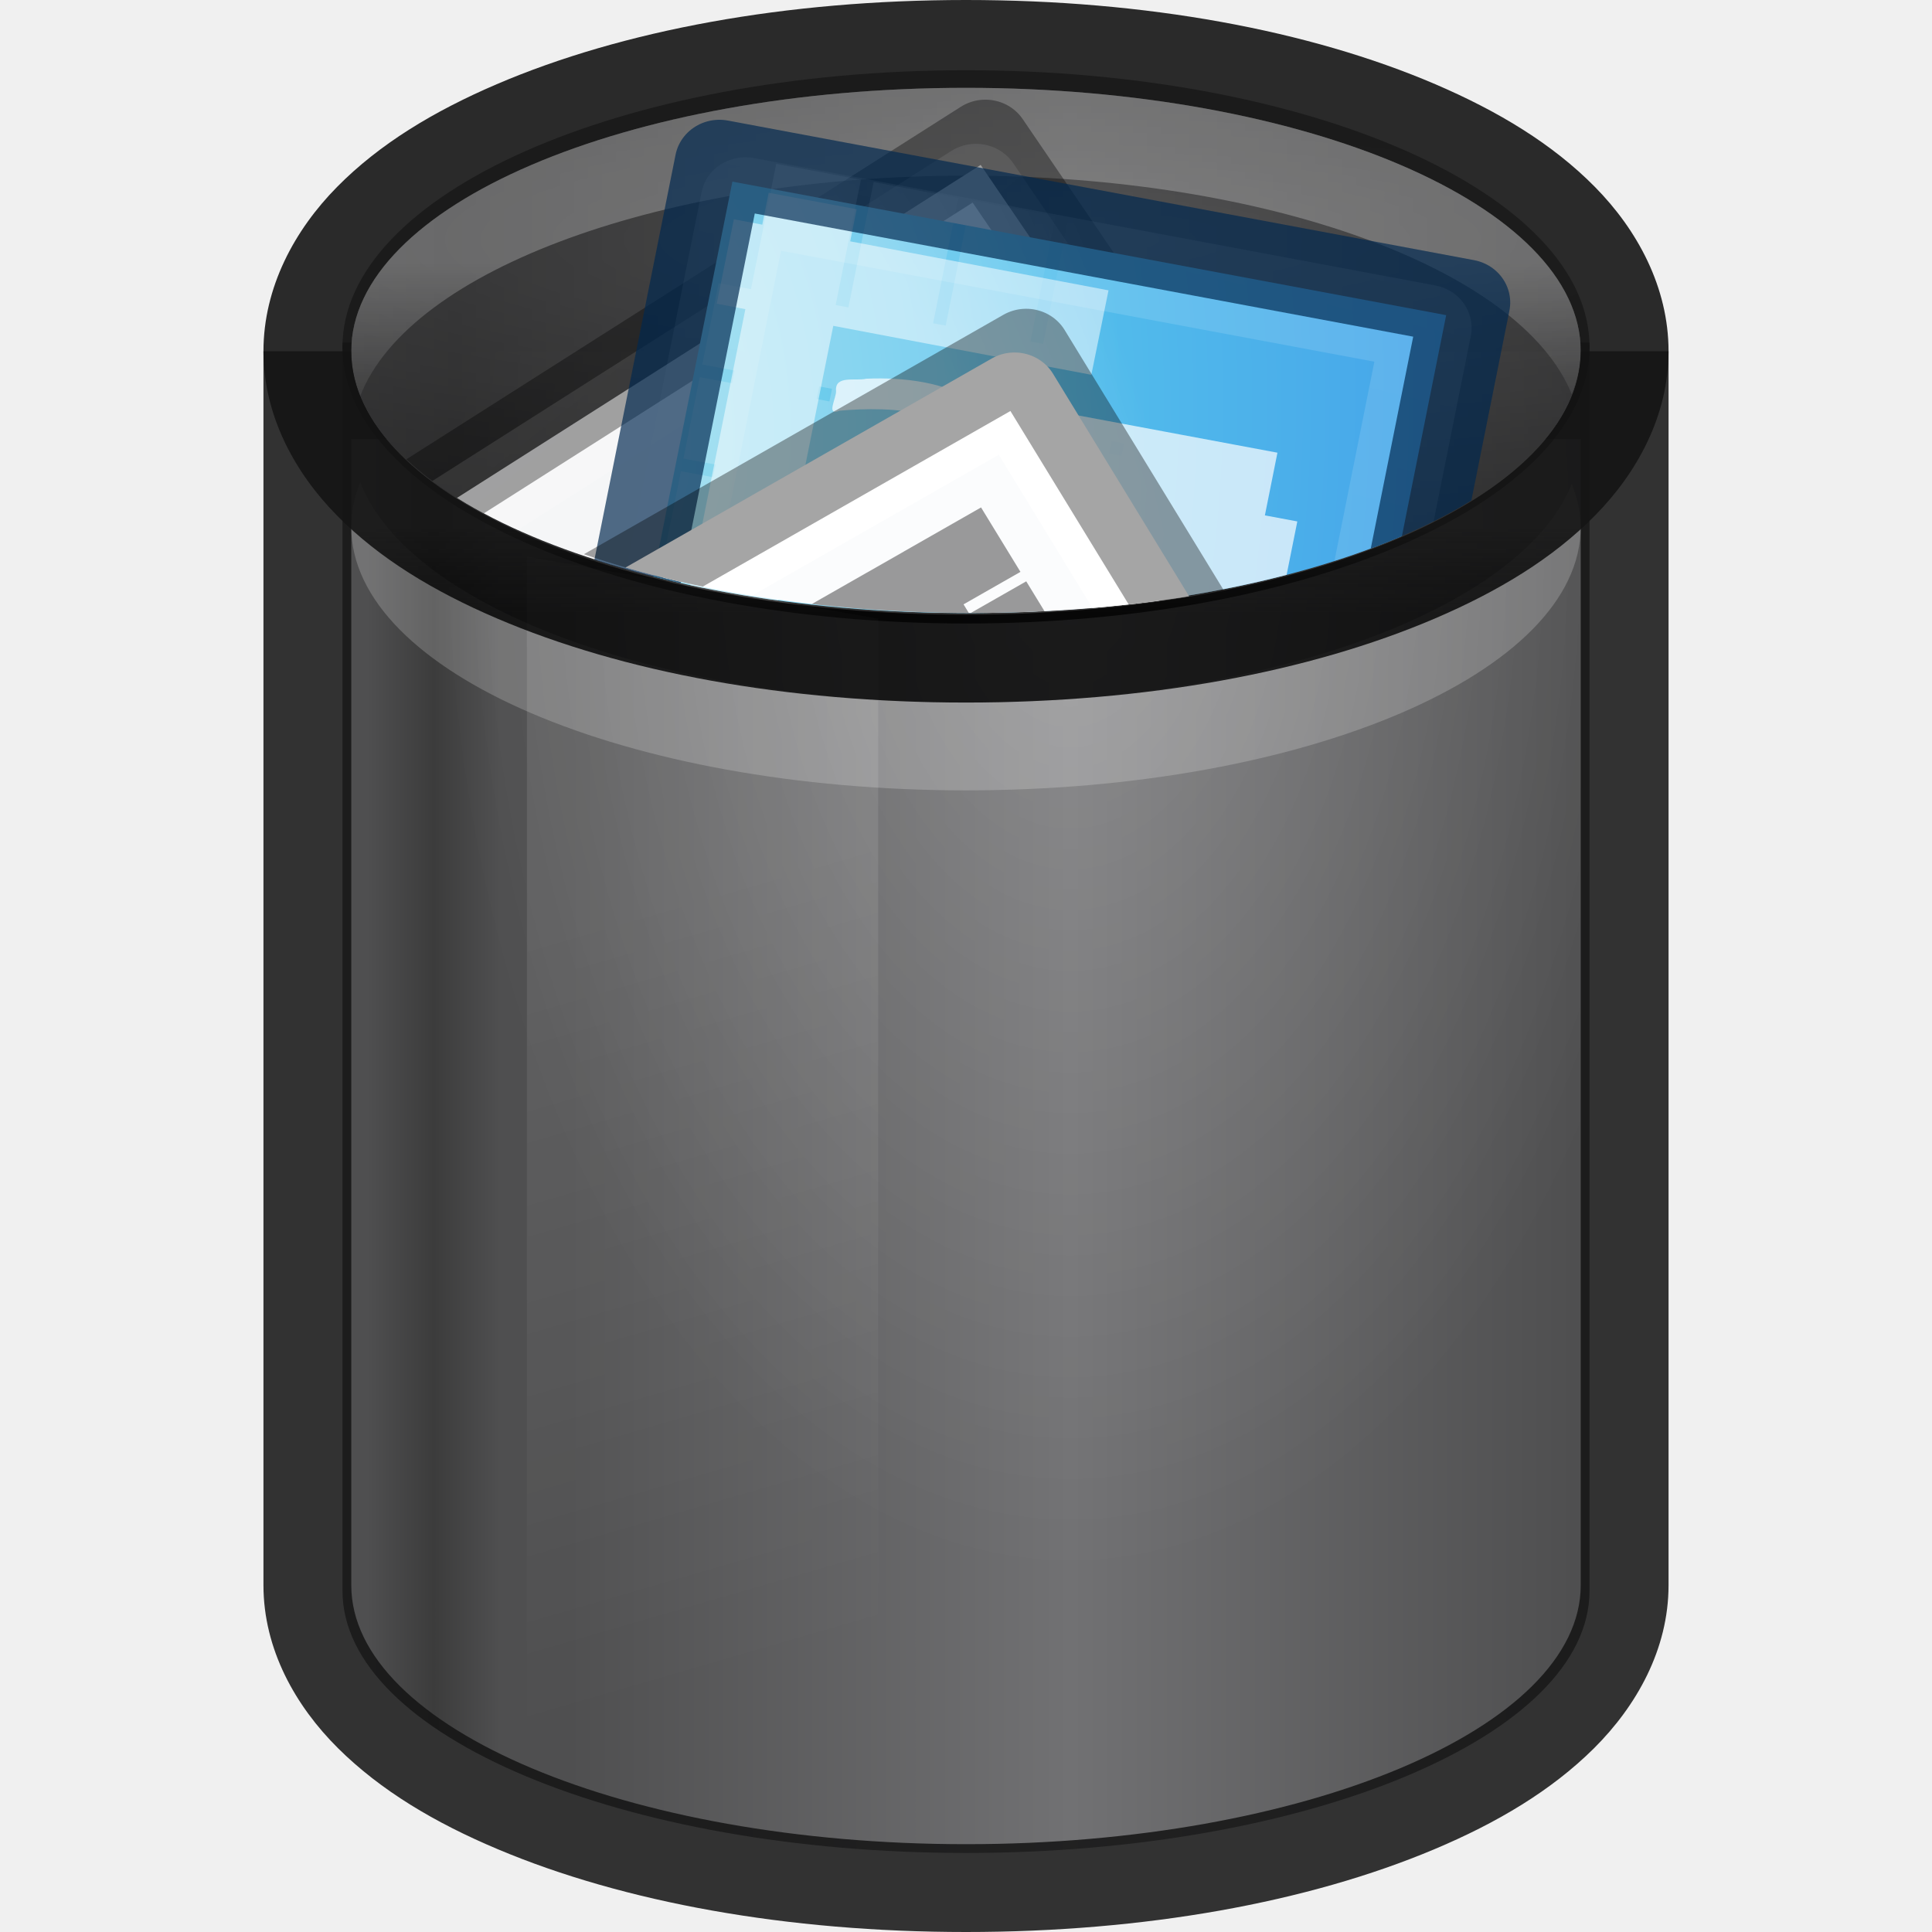
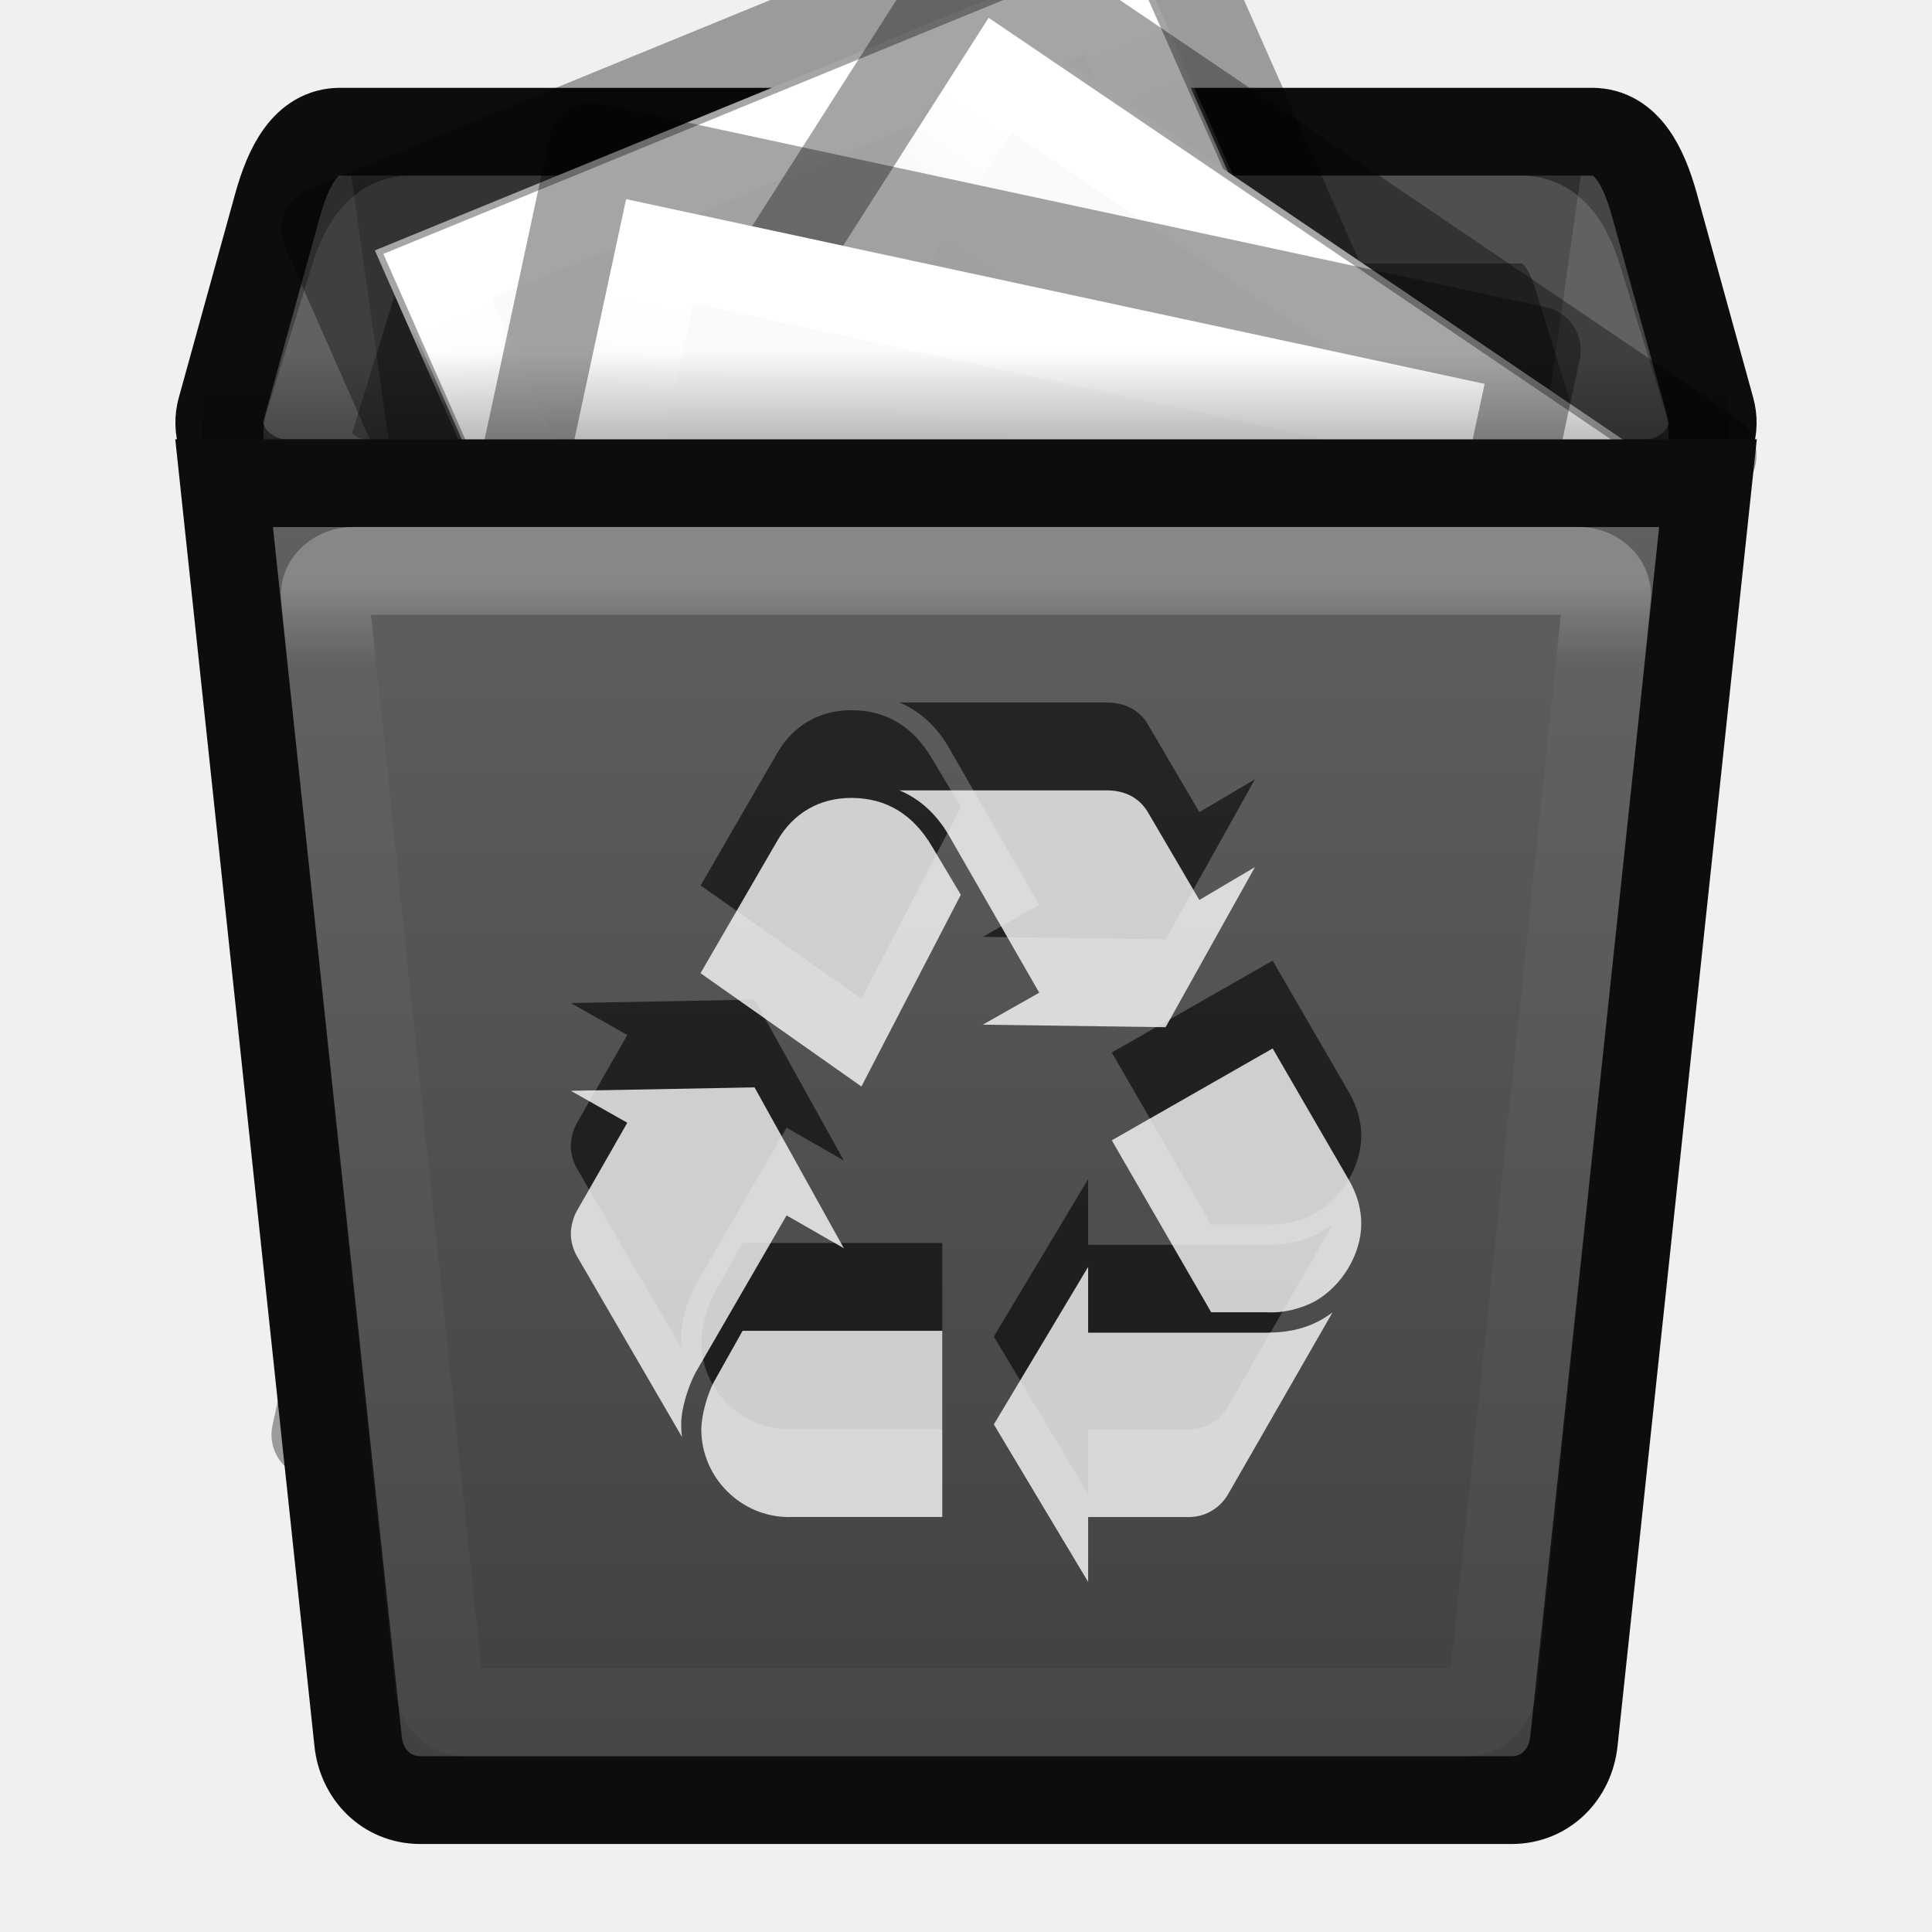
<svg xmlns="http://www.w3.org/2000/svg" xmlns:ns1="http://www.openswatchbook.org/uri/2009/osb" xmlns:xlink="http://www.w3.org/1999/xlink" version="1.0" width="22" height="22" id="svg3695">
  <defs id="defs3697">
-     <linearGradient id="linearGradient4300">
-       <stop style="stop-color:#141414;stop-opacity:1;" offset="0" id="stop4302" />
-       <stop style="stop-color:#000000;stop-opacity:0.899" offset="1" id="stop4304" />
+     <linearGradient id="linearGradient4399">
+       <stop id="stop4401" offset="0" style="stop-color:#626262;stop-opacity:1" />
+       <stop id="stop4403" offset="1" style="stop-color:#3f3f3f;stop-opacity:1" />
    </linearGradient>
-     <linearGradient id="linearGradient6985">
-       <stop id="stop6987" offset="0" style="stop-color:#000000;stop-opacity:1" />
-       <stop id="stop6989" offset="1" style="stop-color:#000000;stop-opacity:0" />
+     <linearGradient id="linearGradient4306">
+       <stop style="stop-color:#000000;stop-opacity:1" offset="0" id="stop4308" />
+       <stop style="stop-color:#000000;stop-opacity:0" offset="1" id="stop4310" />
    </linearGradient>
-     <linearGradient id="linearGradient6286">
-       <stop id="stop6288" offset="0" style="stop-color:#ffffff;stop-opacity:1;" />
-       <stop id="stop6290" offset="1" style="stop-color:#ffffff;stop-opacity:0" />
-     </linearGradient>
-     <linearGradient id="linearGradient6177">
-       <stop style="stop-color:#ffffff;stop-opacity:1;" offset="0" id="stop6179" />
-       <stop style="stop-color:#ffffff;stop-opacity:0;" offset="1" id="stop6181" />
-     </linearGradient>
-     <linearGradient id="linearGradient6131">
-       <stop id="stop6133" offset="0" style="stop-color:#717173;stop-opacity:1" />
-       <stop style="stop-color:#4f4f50;stop-opacity:1" offset="0.789" id="stop6137" />
-       <stop id="stop6139" offset="0.895" style="stop-color:#4f4f50;stop-opacity:1;" />
-       <stop id="stop6135" offset="1" style="stop-color:#3c3c3c;stop-opacity:1" />
-     </linearGradient>
-     <linearGradient id="linearGradient6046">
-       <stop style="stop-color:#000000;stop-opacity:0.6" offset="0" id="stop6048" />
-       <stop style="stop-color:#000000;stop-opacity:0.816" offset="1" id="stop6050" />
-     </linearGradient>
-     <linearGradient id="linearGradient6014">
-       <stop style="stop-color:#8b8b8d;stop-opacity:1;" offset="0" id="stop6016" />
-       <stop style="stop-color:#b7b7b9;stop-opacity:1" offset="1" id="stop6018" />
+     <linearGradient id="linearGradient4867">
+       <stop id="stop4869" offset="0" style="stop-color:#ffffff;stop-opacity:1;" />
+       <stop id="stop4871" offset="1" style="stop-color:#e4e5e7;stop-opacity:0.157" />
    </linearGradient>
    <linearGradient ns1:paint="gradient" id="linearGradient4406">
      <stop offset="0" style="stop-color:#4e4e4e;stop-opacity:1" id="stop4408" />
      <stop offset="1" style="stop-color:#141414;stop-opacity:1" id="stop4410" />
    </linearGradient>
    <linearGradient id="linearGradient3320" ns1:paint="gradient">
      <stop id="stop3323" style="stop-color:#4e4e4e;stop-opacity:1" offset="0" />
      <stop id="stop3325" style="stop-color:#b9bac2;stop-opacity:1" offset="1" />
    </linearGradient>
-     <linearGradient id="linearGradient3254-3-182">
-       <stop id="stop4663" style="stop-color:#ffffff;stop-opacity:1" offset="0" />
-       <stop id="stop4665" style="stop-color:#ffffff;stop-opacity:0" offset="1" />
-     </linearGradient>
-     <linearGradient xlink:href="#linearGradient3254-3-182" id="linearGradient3038" gradientUnits="userSpaceOnUse" gradientTransform="matrix(0.7,0,0,0.5815719,-2.099998,-1.259757)" x1="12.25" y1="20.231" x2="17.125" y2="34.174" />
-     <linearGradient xlink:href="#linearGradient6131" id="linearGradient5927" x1="135" y1="12" x2="116" y2="12" gradientUnits="userSpaceOnUse" spreadMethod="reflect" gradientTransform="matrix(0.3817204,0,0,0.3731043,-39.3414,7.884725)" />
-     <linearGradient xlink:href="#linearGradient6014" id="linearGradient6020" x1="116" y1="-9" x2="135" y2="-9" gradientUnits="userSpaceOnUse" spreadMethod="reflect" gradientTransform="matrix(0.3684211,0,0,0.3529411,-37.55263,8.176471)" />
-     <radialGradient xlink:href="#linearGradient6046" id="radialGradient6052" cx="144.25" cy="-14.204" fx="144.25" fy="-14.204" r="19" gradientTransform="matrix(-1.180055,1.9147984e-7,-3.3085408e-8,-0.214551,182.4098,-0.3210577)" gradientUnits="userSpaceOnUse" />
-     <radialGradient xlink:href="#linearGradient6286" id="radialGradient6284" cx="39.001" cy="39.765" fx="39.001" fy="39.765" r="18.6" gradientTransform="matrix(-0.3844376,0,0,-0.634436,27.1815,31.31005)" gradientUnits="userSpaceOnUse" spreadMethod="pad" />
    <linearGradient ns1:paint="solid" id="linearGradient6213">
      <stop id="stop6215" offset="0" style="stop-color:#000000;stop-opacity:1;" />
    </linearGradient>
-     <linearGradient xlink:href="#linearGradient6177" id="linearGradient4364" x1="12" y1="3" x2="12" y2="5" gradientUnits="userSpaceOnUse" />
-     <linearGradient xlink:href="#linearGradient4300" id="linearGradient4372" x1="12" y1="6" x2="12" y2="7" gradientUnits="userSpaceOnUse" />
-     <linearGradient id="linearGradient3977">
-       <stop offset="0" style="stop-color:#ffffff;stop-opacity:1;" id="stop3979" />
-       <stop id="stop3981" style="stop-color:#ffffff;stop-opacity:0.235;" offset="0.049" />
-       <stop offset="0.951" style="stop-color:#ffffff;stop-opacity:0" id="stop3983" />
-       <stop offset="1" style="stop-color:#000000;stop-opacity:0.043" id="stop3985" />
+     <linearGradient xlink:href="#linearGradient4399" id="linearGradient4213" x1="32" y1="13" x2="32" y2="59" gradientUnits="userSpaceOnUse" gradientTransform="matrix(0.406918,0,0,0.3407583,-2.020975,0.5631129)" />
+     <linearGradient xlink:href="#linearGradient4867" id="linearGradient4229" x1="32" y1="15" x2="32" y2="18" gradientUnits="userSpaceOnUse" gradientTransform="matrix(0.3743067,0,0,0.3023249,-0.9785207,2.116297)" />
+     <linearGradient y2="9" x2="22" y1="11" x1="22" gradientTransform="matrix(0.4346119,0,0,0.5,0.5691207,-0.4999999)" gradientUnits="userSpaceOnUse" id="linearGradient4262-7-1" xlink:href="#linearGradient4306" />
+     <linearGradient id="linearGradient4225">
+       <stop offset="0" style="stop-color:#ffffff;stop-opacity:1;" id="stop4227" />
+       <stop id="stop4229" style="stop-color:#ffffff;stop-opacity:0.235;" offset="0.079" />
+       <stop offset="0.846" style="stop-color:#ffffff;stop-opacity:0" id="stop4231" />
+       <stop offset="1" style="stop-color:#000000;stop-opacity:0.043" id="stop4233" />
    </linearGradient>
-     <linearGradient id="linearGradient3927">
-       <stop id="stop3929" offset="0" style="stop-color:#fbfcfd;stop-opacity:1" />
-       <stop id="stop3931" offset="1" style="stop-color:#ebeced;stop-opacity:1" />
+     <linearGradient id="linearGradient3927-8">
+       <stop style="stop-color:#fbfcfd;stop-opacity:1" offset="0" id="stop3929-2" />
+       <stop style="stop-color:#ebeced;stop-opacity:1" offset="1" id="stop3931-4" />
    </linearGradient>
-     <radialGradient r="19" fy="-14.204" fx="144.25" cy="-14.204" cx="144.25" gradientTransform="matrix(-2.568288,-1.690633,0.3033198,-0.4607816,401.676,238.4866)" gradientUnits="userSpaceOnUse" id="radialGradient4603" xlink:href="#linearGradient6985" />
-     <linearGradient id="linearGradient3827">
-       <stop id="stop3829" style="stop-color:#ffffff;stop-opacity:1" offset="0" />
-       <stop id="stop3835" style="stop-color:#ffffff;stop-opacity:1" offset="0.823" />
-       <stop id="stop3831" style="stop-color:#ffffff;stop-opacity:0" offset="1" />
-     </linearGradient>
-     <linearGradient id="linearGradient2867-449-88-871-390-598-476-591-434-148-57-177-7">
-       <stop id="stop3750-6" style="stop-color:#90dbec;stop-opacity:1" offset="0" />
-       <stop id="stop3752-3" style="stop-color:#55c1ec;stop-opacity:1" offset="0.262" />
-       <stop id="stop3754-1" style="stop-color:#3689e6;stop-opacity:1" offset="0.705" />
-       <stop id="stop3756-7" style="stop-color:#2b63a0;stop-opacity:1" offset="1" />
-     </linearGradient>
-     <linearGradient id="linearGradient3874">
-       <stop offset="0" style="stop-color:#ffffff;stop-opacity:1" id="stop3876" />
-       <stop offset="0.049" style="stop-color:#ffffff;stop-opacity:0.235" id="stop3878" />
-       <stop id="stop4275" style="stop-color:#ffffff;stop-opacity:0" offset="0.95" />
-       <stop offset="1" style="stop-color:#000000;stop-opacity:0.059" id="stop3882" />
-     </linearGradient>
-     <radialGradient r="19" fy="-14.204" fx="144.25" cy="-14.204" cx="144.25" gradientTransform="matrix(-3.018758,0.584335,-0.1048367,-0.5416012,446.3464,-92.71942)" gradientUnits="userSpaceOnUse" id="radialGradient4855" xlink:href="#linearGradient6985" />
-     <radialGradient r="19" fy="-14.204" fx="144.25" cy="-14.204" cx="144.25" gradientTransform="matrix(-1.563957,2.647335,-0.4749635,-0.2805927,217.9156,-387.2424)" gradientUnits="userSpaceOnUse" id="radialGradient4968" xlink:href="#linearGradient6985" />
-     <clipPath id="clipPath4599-4-2" clipPathUnits="userSpaceOnUse">
-       <path id="path4601-1-2" d="M 38.794,15.837 A 18.5,8.099 33.356 0 1 18.889,12.431 18.5,8.099 33.356 0 1 7.889,-4.507 18.5,8.099 33.356 0 1 27.795,-1.1 18.5,8.099 33.356 0 1 38.794,15.837 Z" style="opacity:0.9;fill:url(#radialGradient4603);fill-opacity:1;stroke:none;stroke-width:1;stroke-linecap:butt;stroke-linejoin:miter;stroke-miterlimit:4;stroke-dasharray:none;stroke-dashoffset:0;stroke-opacity:1" />
-     </clipPath>
-     <linearGradient xlink:href="#linearGradient3927" id="linearGradient4740-3-8" gradientUnits="userSpaceOnUse" gradientTransform="matrix(1.486891,-0.159371,-0.1542555,1.571956,-38.17142,-22.04825)" x1="24" y1="2.523" x2="24" y2="48.546" />
-     <linearGradient xlink:href="#linearGradient3977" id="linearGradient4742-9-7" gradientUnits="userSpaceOnUse" gradientTransform="matrix(1.342589,-0.1439042,-0.1850196,1.885461,-34.20646,-27.53202)" x1="24" y1="6.185" x2="24" y2="43.185" />
-     <clipPath id="clipPath4851-7-4" clipPathUnits="userSpaceOnUse">
-       <path id="path4853-1-6" d="M 31.151,1.454 A 8.099,18.5 79.045 0 1 14.527,12.921 8.099,18.5 79.045 0 1 -5.175,8.485 8.099,18.5 79.045 0 1 11.449,-2.982 8.099,18.5 79.045 0 1 31.151,1.454 Z" style="opacity:0.9;fill:url(#radialGradient4855);fill-opacity:1;stroke:none;stroke-width:1;stroke-linecap:butt;stroke-linejoin:miter;stroke-miterlimit:4;stroke-dasharray:none;stroke-dashoffset:0;stroke-opacity:1" />
-     </clipPath>
-     <radialGradient cx="15.951" cy="8.6" r="18" fx="15.951" fy="8.6" id="radialGradient3350-4-0-5" xlink:href="#linearGradient2867-449-88-871-390-598-476-591-434-148-57-177-7" gradientUnits="userSpaceOnUse" gradientTransform="matrix(0.2492391,6.644752,-4.722436,-0.2204871,37.48968,-88.68631)" />
-     <radialGradient cx="21.172" cy="25.536" r="16" fx="21.172" fy="25.536" id="radialGradient3338-3-0" xlink:href="#linearGradient3827" gradientUnits="userSpaceOnUse" gradientTransform="matrix(2.555858,0.1193311,0.1573012,4.193675,-61.09071,-61.33383)" />
-     <clipPath id="clipPath4964-3-5" clipPathUnits="userSpaceOnUse">
-       <path id="path4966-4-7" d="M 13.146,-13.98 A 8.099,18.5 30.573 0 1 10.709,6.068 8.099,18.5 30.573 0 1 -5.674,17.876 8.099,18.5 30.573 0 1 -3.237,-2.171 8.099,18.5 30.573 0 1 13.146,-13.98 Z" style="opacity:0.9;fill:url(#radialGradient4968);fill-opacity:1;stroke:none;stroke-width:1;stroke-linecap:butt;stroke-linejoin:miter;stroke-miterlimit:4;stroke-dasharray:none;stroke-dashoffset:0;stroke-opacity:1" />
-     </clipPath>
-     <linearGradient xlink:href="#linearGradient3927" id="linearGradient4982-2" gradientUnits="userSpaceOnUse" gradientTransform="matrix(1.639219,0.1519673,0.1470894,1.424518,-20.90939,6.103152)" x1="24" y1="2.523" x2="24" y2="48.546" />
-     <linearGradient xlink:href="#linearGradient3977" id="linearGradient4984-9" gradientUnits="userSpaceOnUse" gradientTransform="matrix(1.480134,0.137219,0.1764243,1.708618,-17.56972,1.824068)" x1="24" y1="6.185" x2="24" y2="43.185" />
-     <linearGradient y2="43" x2="24" y1="5.564" x1="24" gradientTransform="matrix(1.899369,0.08868015,0.113407,3.023448,-46.49547,-33.55949)" gradientUnits="userSpaceOnUse" id="linearGradient5005" xlink:href="#linearGradient3874" />
+     <linearGradient y2="43.923" x2="24" y1="6.923" x1="24" gradientTransform="matrix(0.2432432,0,0,0.3513513,2.162164,-0.432428)" gradientUnits="userSpaceOnUse" id="linearGradient3988-1" xlink:href="#linearGradient4225" />
+     <linearGradient xlink:href="#linearGradient3927-8" id="linearGradient3806" gradientUnits="userSpaceOnUse" gradientTransform="matrix(0.2857136,0,0,0.304197,1.142873,0.2326048)" x1="25.132" y1="0.985" x2="25.132" y2="47.013" />
+     <linearGradient xlink:href="#linearGradient3927-8" id="linearGradient4486" gradientUnits="userSpaceOnUse" gradientTransform="matrix(0.2857136,0,0,0.304197,1.142873,0.2326048)" x1="25.132" y1="0.985" x2="25.132" y2="47.013" />
+     <linearGradient xlink:href="#linearGradient4225" id="linearGradient4488" gradientUnits="userSpaceOnUse" gradientTransform="matrix(0.2432432,0,0,0.3513513,2.162164,-0.432428)" x1="24" y1="6.923" x2="24" y2="43.923" />
+     <linearGradient xlink:href="#linearGradient3927-8" id="linearGradient4534" gradientUnits="userSpaceOnUse" gradientTransform="matrix(0.2857136,0,0,0.304197,1.142873,0.2326048)" x1="25.132" y1="0.985" x2="25.132" y2="47.013" />
+     <linearGradient xlink:href="#linearGradient4225" id="linearGradient4536" gradientUnits="userSpaceOnUse" gradientTransform="matrix(0.2432432,0,0,0.3513513,2.162164,-0.432428)" x1="24" y1="6.923" x2="24" y2="43.923" />
  </defs>
-   <path style="opacity:1;fill:url(#linearGradient5927);fill-opacity:1;stroke:none;stroke-width:1;stroke-linecap:butt;stroke-linejoin:miter;stroke-miterlimit:4;stroke-dasharray:none;stroke-dashoffset:0;stroke-opacity:1" d="m 3.9,3.9 0,14.215 C 3.9,19.764 7.1,21.1 11,21.1 c 3.9,0 7.1,-1.336 7.1,-2.985 L 18.1,3.9 Z" id="rect4344" />
-   <path style="color:#000000;font-style:normal;font-variant:normal;font-weight:normal;font-stretch:normal;font-size:medium;line-height:normal;font-family:sans-serif;text-indent:0;text-align:start;text-decoration:none;text-decoration-line:none;text-decoration-style:solid;text-decoration-color:#000000;letter-spacing:normal;word-spacing:normal;text-transform:none;direction:ltr;block-progression:tb;writing-mode:lr-tb;baseline-shift:baseline;text-anchor:start;white-space:normal;clip-rule:nonzero;display:inline;overflow:visible;visibility:visible;opacity:1;isolation:auto;mix-blend-mode:normal;color-interpolation:sRGB;color-interpolation-filters:linearRGB;solid-color:#000000;solid-opacity:1;fill:#141414;fill-opacity:0.863;fill-rule:nonzero;stroke:none;stroke-width:2;stroke-linecap:butt;stroke-linejoin:miter;stroke-miterlimit:4;stroke-dasharray:none;stroke-dashoffset:0;stroke-opacity:1;color-rendering:auto;image-rendering:auto;shape-rendering:auto;text-rendering:auto;enable-background:accumulate" d="m 3,4 0,1 0,13.051 c 0,0.73 0.365,1.376 0.85,1.857 0.485,0.481 1.102,0.848 1.82,1.15 C 7.106,21.663 8.963,22 11,22 c 2.037,0 3.894,-0.337 5.33,-0.941 0.718,-0.302 1.335,-0.669 1.82,-1.15 C 18.635,19.427 19,18.781 19,18.051 L 19,4 Z m 1,1 14,0 0,13.051 C 18,19.68 14.845,21 11,21 7.155,21 4,19.68 4,18.051 Z" id="rect4344-8" />
-   <path style="opacity:1;fill:url(#linearGradient6020);fill-opacity:1;stroke:none;stroke-width:1;stroke-linecap:butt;stroke-linejoin:miter;stroke-miterlimit:4;stroke-dasharray:none;stroke-dashoffset:0;stroke-opacity:1" d="M 18,4 A 7,3 0 0 1 11,7 7,3 0 0 1 4,4 7,3 0 0 1 11,1 7,3 0 0 1 18,4 Z" id="path4342" />
-   <path style="opacity:0.2;fill:url(#radialGradient6284);fill-opacity:1;stroke:none;stroke-width:1;stroke-linecap:butt;stroke-linejoin:miter;stroke-miterlimit:4;stroke-dasharray:none;stroke-dashoffset:0;stroke-opacity:1" d="M 4,4 4,18.05 C 4,19.679 7.155,21 11,21 14.845,21 18,19.679 18,18.05 L 18,4 Z" id="rect4344-7" />
-   <path style="opacity:0.9;fill:url(#radialGradient6052);fill-opacity:1;stroke:none;stroke-width:1;stroke-linecap:butt;stroke-linejoin:miter;stroke-miterlimit:4;stroke-dasharray:none;stroke-dashoffset:0;stroke-opacity:1" d="M 18.1,3.95 A 7.1,3.15 0 0 1 11,7.1 7.1,3.15 0 0 1 3.9,3.95 7.1,3.15 0 0 1 11,0.8 7.1,3.15 0 0 1 18.1,3.95 Z" id="path4342-99" />
-   <path style="opacity:0.2;fill:#ffffff;fill-opacity:1;stroke:none;stroke-width:1;stroke-linecap:butt;stroke-linejoin:miter;stroke-miterlimit:4;stroke-dasharray:none;stroke-dashoffset:0;stroke-opacity:1" d="M 11,9 A 7,3 0 0 1 4,6 7,3 0 0 1 4.102,5.49 7,3 0 0 0 11,8 7,3 0 0 0 17.898,5.51 7,3 0 0 1 18,6 7,3 0 0 1 11,9 Z" id="path4342-99-4" />
-   <path style="display:inline;overflow:visible;visibility:visible;opacity:0.1;fill:url(#linearGradient3038);fill-opacity:1;fill-rule:nonzero;stroke:none;stroke-width:1;marker:none" id="rect3244" d="M 6,6.338 10,7.045 10,21.185 6,20.712 l 0,-14.374 z" />
-   <path style="color:#000000;font-style:normal;font-variant:normal;font-weight:normal;font-stretch:normal;font-size:medium;line-height:normal;font-family:sans-serif;text-indent:0;text-align:start;text-decoration:none;text-decoration-line:none;text-decoration-style:solid;text-decoration-color:#000000;letter-spacing:normal;word-spacing:normal;text-transform:none;direction:ltr;block-progression:tb;writing-mode:lr-tb;baseline-shift:baseline;text-anchor:start;white-space:normal;clip-rule:nonzero;display:inline;overflow:visible;visibility:visible;opacity:0.9;isolation:auto;mix-blend-mode:normal;color-interpolation:sRGB;color-interpolation-filters:linearRGB;solid-color:#000000;solid-opacity:1;fill:url(#linearGradient4372);fill-opacity:1;fill-rule:nonzero;stroke:none;stroke-width:2;stroke-linecap:butt;stroke-linejoin:miter;stroke-miterlimit:4;stroke-dasharray:none;stroke-dashoffset:0;stroke-opacity:1;color-rendering:auto;image-rendering:auto;shape-rendering:auto;text-rendering:auto;enable-background:accumulate" d="M 11,0 C 8.951,0 7.092,0.344 5.656,0.959 4.938,1.267 4.32,1.64 3.838,2.129 3.356,2.617 3,3.271 3,4 3,4.729 3.356,5.383 3.838,5.871 4.32,6.36 4.938,6.733 5.656,7.041 7.092,7.656 8.951,8 11,8 13.049,8 14.908,7.656 16.344,7.041 17.062,6.733 17.68,6.36 18.162,5.871 18.644,5.383 19,4.729 19,4 19,3.271 18.644,2.617 18.162,2.129 17.68,1.64 17.062,1.267 16.344,0.959 14.908,0.344 13.049,0 11,0 Z m 0,1 A 7,3 0 0 1 18,4 7,3 0 0 1 11,7 7,3 0 0 1 4,4 7,3 0 0 1 11,1 Z" id="path4342-99-0" />
-   <path style="opacity:0.25;fill:url(#linearGradient4364);fill-opacity:1;stroke:none;stroke-width:1;stroke-linecap:butt;stroke-linejoin:miter;stroke-miterlimit:4;stroke-dasharray:none;stroke-dashoffset:0;stroke-opacity:1" d="M 11,1 A 7,3 0 0 0 4,4 7,3 0 0 0 4.102,4.51 7,3 0 0 1 11,2 7,3 0 0 1 17.898,4.49 7,3 0 0 0 18,4 7,3 0 0 0 11,1 Z" id="path4342-99-4-8" />
-   <g id="g4986-6" transform="matrix(0.3763212,0,0,0.3635462,2.200359,10.16582)">
-     <g clip-path="url(#clipPath4599-4-2)" transform="matrix(0.8352721,-0.5498368,0.5498368,0.8352721,0.7239669,-8.788582)" id="layer1-7-1">
-       <path style="display:inline;fill:url(#linearGradient4740-3-8);fill-opacity:1;stroke:none;stroke-width:1;stroke-linecap:butt;stroke-linejoin:round;stroke-miterlimit:4;stroke-dasharray:none;stroke-dashoffset:0;stroke-opacity:1" id="path4160-3-8-4" d="m 5,1 c 5.041,0 22,0.002 22,0.002 L 27,29 C 27,29 12.333,29 5,29 5,19.667 5,10.333 5,1 Z" />
-       <path style="fill:none;stroke:url(#linearGradient4742-9-7);stroke-width:2.704;stroke-linecap:round;stroke-linejoin:round;stroke-miterlimit:4;stroke-dasharray:none;stroke-dashoffset:0;stroke-opacity:1" d="m 26.5,28.5 -21,0 0,-27 21,0 z" id="rect6741-1-42-9" />
-       <path style="display:inline;fill:none;fill-opacity:1;stroke:#000000;stroke-width:2.703;stroke-linecap:butt;stroke-linejoin:round;stroke-miterlimit:4;stroke-dasharray:none;stroke-dashoffset:0;stroke-opacity:0.353" id="path4160-3-4-5-1" d="m 4.5,0.5 c 5.27,0 23,0.002 23,0.002 l 2.8e-5,28.998 c 0,0 -15.333,0 -23,0 0,-9.667 0,-19.333 0,-29 z" />
-     </g>
-     <g clip-path="url(#clipPath4851-7-4)" transform="matrix(0.9817763,0.1900404,-0.1900404,0.9817763,11.59584,-24.20647)" id="g4810-2-3">
-       <g id="g4217-4-3" />
-       <g id="layer1-5-8-9" transform="matrix(0.6628564,0,0,0.659152,0.2722422,0.1690105)">
-         <path d="m 7.132,1.261 c 7.605,0 33.19,0.003 33.19,0.003 l 4e-5,42.476 c 0,0 -22.126,0 -33.19,0 0,-14.16 0,-28.319 0,-42.479 z" id="path4160-38-5" style="color:#000000;display:inline;overflow:visible;visibility:visible;fill:url(#radialGradient3350-4-0-5);fill-opacity:1;fill-rule:nonzero;stroke:none;stroke-width:1.513;stroke-linecap:butt;stroke-linejoin:round;stroke-miterlimit:4;stroke-dasharray:none;stroke-dashoffset:0;stroke-opacity:1;marker:none;enable-background:accumulate" />
-         <path d="m 39.566,42.983 -31.677,0 0,-40.966 31.677,0 z" id="rect6741-1-4-7-7" style="opacity:0.6;fill:none;stroke:url(#linearGradient5005);stroke-width:4.09;stroke-linecap:round;stroke-linejoin:round;stroke-miterlimit:4;stroke-dasharray:none;stroke-dashoffset:0;stroke-opacity:1" />
-         <path d="m 33.425,8.088 -24.03,0 M 10.904,2.02 10.867,42.981 m 22.643,2.73e-4 0.037,-37.452 M 15.434,2.02 15.397,42.981 m 4.559,-40.962 0,40.961 M 24.49,2.02 24.453,42.981 M 29.019,2.02 28.982,42.981 m 10.42,-30.342 -30.007,0 m 30.007,4.551 -30.007,0 m 30.007,4.551 -30.007,0 m 30.007,4.551 -30.007,0 m 30.007,4.551 -30.007,0 m 30.007,4.551 -30.007,0 m 30.007,4.551 -30.007,0" id="path3318-4-2" style="opacity:0.2;fill:none;stroke:url(#radialGradient3338-3-0);stroke-width:3.939;stroke-linecap:square;stroke-linejoin:round;stroke-miterlimit:4;stroke-dasharray:none;stroke-opacity:1" />
-         <path d="m 21.085,39.947 16.434,4.82e-4" id="path3962-8-1" style="opacity:0.5;fill:none;stroke:#ffffff;stroke-width:4.09;stroke-linecap:square;stroke-linejoin:round;stroke-miterlimit:4;stroke-dasharray:none;stroke-opacity:1" />
-         <path d="m 36.551,42.981 0,-15.171" id="path3960-0-1" style="opacity:0.5;fill:none;stroke:#ffffff;stroke-width:4.09;stroke-linecap:square;stroke-linejoin:round;stroke-miterlimit:4;stroke-dasharray:none;stroke-opacity:1" />
-         <path d="m 22.915,5.092 -13.339,-0.037 m 1.328,-1.546 0,20.099" id="path3554-0-0" style="opacity:0.5;fill:none;stroke:#ffffff;stroke-width:4.09;stroke-linecap:square;stroke-linejoin:round;stroke-miterlimit:4;stroke-dasharray:none;stroke-opacity:1" />
-         <path d="m 15.377,14.718 c -1.033,0.688 -0.911,2.496 0.216,3.031 2.568,0.934 4.233,-0.392 4.84,-2.85 0.017,-0.362 0.153,-0.895 -0.385,-0.729 -1.612,-0.078 -3.147,0.033 -4.67,0.548 z m 6.907,-1.226 c 1e-6,1.901 1e-6,3.802 1e-6,5.702 -0.612,0 -1.225,0 -1.837,0 -0.036,-0.421 0.073,-1.317 -0.056,-1.434 -0.719,1.049 -1.974,1.618 -3.223,1.672 -3.349,0.162 -4.816,-1.865 -3.838,-4.939 1.878,-1.949 4.567,-1.609 7.068,-1.61 -0.108,-3.252 -4.218,-2.513 -6.407,-1.869 -0.58,0.389 -0.247,-0.56 -0.334,-0.894 -0.201,-0.733 0.78,-0.617 1.243,-0.831 1.686,-0.407 3.53,-0.525 5.171,0.127 1.718,0.842 2.078,2.352 2.212,4.076 z" id="text34519-5-6" style="font-style:normal;font-weight:normal;font-size:18.421px;font-family:'Bitstream Vera Sans';opacity:0.7;fill:#ffffff;fill-opacity:1;stroke:none" />
-         <path d="m 13,25.534 3.39,0 0,1.491 -3.39,0 z m 4.569,0 1.776,0 0,1.491 -1.776,0 z m 3.114,0 3.117,0 0,1.491 -3.117,0 z m 4.53,0 1.527,0 0,1.491 -1.527,0 z m 2.891,0 3.239,0 0,1.491 -3.239,0 z M 13,22.5 l 3.324,0 0,1.562 -3.324,0 z m 4.236,0 3.606,0 0,1.562 -3.606,0 z m 4.969,0 1.53,0 0,1.562 -1.53,0 z m 2.29,0 2.602,0 0,1.562 -2.602,0 z m 3.815,0 2.409,0 0,1.562 -2.409,0 z m 3.93,0 1.905,0 0,1.562 -1.905,0 z M 13,30.086 l 4.872,0 0,1.517 -4.872,0 z m 6.102,0 3.123,0 0,1.517 -3.123,0 z m 9.142,0 0.893,0 0,1.517 -0.893,0 z m 1.519,0 3.13,0 0,1.517 -3.13,0 z m -6.093,0 3.192,0 0,1.517 -3.192,0 z M 13,33.12 l 3.869,0 0,1.517 -3.869,0 z m 4.791,0 0.766,0 0,1.517 -0.766,0 z m 1.69,0 2.781,0 0,1.517 -2.781,0 z m 3.809,0 2.652,0 0,1.517 -2.652,0 z m 2.971,0 2.747,0 0,1.517 -2.747,0 z m 3.959,0 4.015,0 0,1.517 -4.015,0 z M 13,36.154 l 3.344,0 0,1.517 -3.344,0 z m 9.196,0 2.085,0 0,1.517 -2.085,0 z m 6.142,0 3.02,0 0,1.517 -3.02,0 z m -2.936,0 2.284,0 0,1.517 -2.284,0 z m -7.803,0 3.42,0 0,1.517 -3.42,0 z" id="path3406-7-4" style="display:inline;opacity:0.7;fill:#ffffff;fill-opacity:1;stroke:none" />
-         <path d="m 31.874,17.19 1.659,0 m -7.543,0 3.017,0 m 1.509,-3.034 3.017,0 m -7.543,0 1.509,0 m 1.961,-3.034 2.565,0 m -6.034,0 0.754,0" id="path3342-9-9" style="opacity:0.7;fill:none;stroke:#ffffff;stroke-width:3.939;stroke-linecap:square;stroke-linejoin:round;stroke-miterlimit:4;stroke-dasharray:none;stroke-opacity:1" />
-       </g>
-       <path d="m 4.503,0.5 c 5.27,0 22.997,0.002 22.997,0.002 l 2.8e-5,29.001 c 0,0 -15.332,0 -22.997,0 0,-9.668 0,-19.335 0,-29.003 z" id="path4160-7-5-6" style="color:#000000;display:inline;overflow:visible;visibility:visible;fill:none;fill-opacity:1;fill-rule:nonzero;stroke:#00284f;stroke-width:2.703;stroke-linecap:butt;stroke-linejoin:round;stroke-miterlimit:4;stroke-dasharray:none;stroke-dashoffset:0;stroke-opacity:0.682;marker:none;enable-background:accumulate" />
-     </g>
-     <g clip-path="url(#clipPath4964-3-5)" transform="matrix(0.5086386,0.8609801,-0.8609801,0.5086386,23.3453,-21.0688)" id="layer1-4-5-3">
-       <g id="layer1-8-7-6" transform="translate(1.33e-5,0)">
-         <path d="m 5,1 c 5.041,0 22,0.002 22,0.002 L 27,29 C 27,29 12.333,29 5,29 5,19.667 5,10.333 5,1 Z" id="path4160-3-0-1-3" style="display:inline;fill:url(#linearGradient4982-2);fill-opacity:1;stroke:none;stroke-width:1;stroke-linecap:butt;stroke-linejoin:round;stroke-miterlimit:4;stroke-dasharray:none;stroke-dashoffset:0;stroke-opacity:1" />
-         <path id="rect6741-1-0-4-4" d="m 26.5,28.5 -21,0 0,-27 21,0 z" style="fill:none;stroke:url(#linearGradient4984-9);stroke-width:2.704;stroke-linecap:round;stroke-linejoin:round;stroke-miterlimit:4;stroke-dasharray:none;stroke-dashoffset:0;stroke-opacity:1" />
-         <path d="m 4.5,0.5 c 5.27,0 23,0.002 23,0.002 l 2.8e-5,28.998 c 0,0 -15.333,0 -23,0 0,-9.667 0,-19.333 0,-29 z" id="path4160-3-4-1-2-1" style="display:inline;fill:none;fill-opacity:1;stroke:#000000;stroke-width:2.703;stroke-linecap:butt;stroke-linejoin:round;stroke-miterlimit:4;stroke-dasharray:none;stroke-dashoffset:0;stroke-opacity:0.353" />
-       </g>
-       <path style="fill:none;stroke:#000000;stroke-width:2.704px;stroke-linecap:butt;stroke-linejoin:miter;stroke-opacity:0.392" id="path2609-5-5" d="m 8,5.505 2.344,0 -2.344,0 z m 2.688,0 2.188,0 -2.188,0 z m 2.531,0 1.938,0 -1.938,0 z m 2.25,0 0.844,0 -0.844,0 z m 1.188,0 1.875,0 -1.875,0 z m 2.25,0 4.938,0 -4.938,0 z m -10.906,2 3.656,0 -3.656,0 z m 4.062,0 1.75,0 -1.75,0 z m 2.062,0 0.875,0 -0.875,0 z m 1.219,0 1.594,0 -1.594,0 z m 1.938,0 1.625,0 -1.625,0 z m 1.938,0 2.594,0 -2.594,0 z M 8,9.5 l 4.281,0 -4.281,0 z m 4.625,0 4.625,0 -4.625,0 z m 4.938,0 1.844,0 -1.844,0 z m 2.156,0 0,0 z M 8,11.5 9.594,11.5 8,11.5 Z m 2.094,0 5.906,0 -5.906,0 z M 8,14.537 l 3.094,0 -3.094,0 z m 3.406,0 5.062,0 -5.062,0 z m 5.375,0 2.469,0 -2.469,0 z m 2.781,0 2.312,0 -2.312,0 z M 8,16.5 10.344,16.5 8,16.5 Z m 2.688,0 2.156,0 -2.156,0 z m 2.531,0 1.938,0 -1.938,0 z m 2.25,0 0.844,0 -0.844,0 z m 1.188,0 1.875,0 -1.875,0 z m 2.25,0 4.906,0 -4.906,0 z M 8,18.575 l 4.281,0 -4.281,0 z m 4.625,0 4.625,0 -4.625,0 z m 4.938,0 1.844,0 -1.844,0 z M 8,21.5 11.094,21.5 8,21.5 Z m 3.406,0 5.062,0 -5.062,0 z m 5.375,0 2.469,0 -2.469,0 z m 2.781,0 2.312,0 -2.312,0 z M 8,23.5 l 3.875,0 -3.875,0 z m 4.219,0 1.219,0 -1.219,0 z m 1.531,0 2.781,0 -2.781,0 z m 3.094,0 4.094,0 -4.094,0 z M 8,25.5 l 3.875,0 -3.875,0 z m 4.219,0 1.75,0 -1.75,0 z m 2.062,0 2.75,0 -2.75,0 z m 3.062,0 2.969,0 -2.969,0 z m 3.312,0 1.188,0 -1.188,0 z" />
-     </g>
+   <path style="opacity:1;fill:#454547;fill-opacity:1;stroke:#0d0d0d;stroke-width:1;stroke-linecap:butt;stroke-linejoin:miter;stroke-miterlimit:4;stroke-dasharray:none;stroke-dashoffset:0;stroke-opacity:1" d="m 3.873,1.5 14.255,0 c 0.395,0 0.591,0.398 0.713,0.839 l 0.641,2.322 c 0.122,0.441 -0.318,0.839 -0.713,0.839 l -15.538,0 c -0.395,0 -0.835,-0.398 -0.713,-0.839 L 3.16,2.339 C 3.282,1.898 3.478,1.5 3.873,1.5 Z" id="rect4290" />
+   <path style="opacity:0.3;fill:#000000;fill-opacity:1;stroke:none;stroke-width:1;stroke-linecap:butt;stroke-linejoin:miter;stroke-miterlimit:4;stroke-dasharray:none;stroke-dashoffset:0;stroke-opacity:1" d="m 18,2 -2.205,15.615 c -0.055,0.389 -0.312,0.71 -0.7,0.71 l -8.19,0 c -0.388,0 -0.645,-0.321 -0.7,-0.71 l -2.205,-15.615 z" id="rect4203-7" />
+   <path style="opacity:0.15;fill:none;fill-opacity:1;stroke:#ffffff;stroke-width:1;stroke-linecap:butt;stroke-linejoin:miter;stroke-miterlimit:4;stroke-dasharray:none;stroke-dashoffset:0;stroke-opacity:1" d="m 4.679,2.5 12.642,0 c 0.359,0 0.539,0.315 0.648,0.667 l 0.515,1.666 c 0.108,0.351 -0.289,0.667 -0.648,0.667 l -13.671,0 c -0.359,0 -0.756,-0.315 -0.648,-0.667 L 4.031,3.167 C 4.14,2.815 4.32,2.5 4.679,2.5 Z" id="rect4290-4" />
+   <g id="layer1-6-3" transform="matrix(0.8527279,-0.3492796,0.376668,0.8528693,1.382116,3.066235)">
+     <path d="m 3,1 c 2.292,0 10,8.904e-4 10,8.904e-4 L 13,15 C 13,15 6.333,15 3,15 3,10.333 3,5.667 3,1 Z" id="path4160-6-0" style="display:inline;fill:url(#linearGradient4534);fill-opacity:1;stroke:none;stroke-width:1;stroke-linecap:butt;stroke-linejoin:round;stroke-miterlimit:4;stroke-dasharray:none;stroke-dashoffset:0;stroke-opacity:1" />
+     <path id="rect6741-1-5-7" d="m 12.5,14.5 -9,0 0,-13 L 12.5,1.5 Z" style="fill:none;stroke:url(#linearGradient4536);stroke-width:1.079;stroke-linecap:round;stroke-linejoin:miter;stroke-miterlimit:4;stroke-dasharray:none;stroke-dashoffset:0;stroke-opacity:1" />
+     <path d="m 2.5,0.5 c 2.521,0 11,9.54e-4 11,9.54e-4 l 1.3e-5,14.999 c 0,0 -7.333,0 -11,0 0,-5 0,-10 0,-15 z" id="path4160-9-22-4" style="display:inline;fill:none;fill-opacity:1;stroke:#000000;stroke-width:1.079;stroke-linecap:butt;stroke-linejoin:round;stroke-miterlimit:4;stroke-dasharray:none;stroke-dashoffset:0;stroke-opacity:0.353" />
  </g>
+   <g id="layer1-6" transform="matrix(0.7629944,0.5167017,-0.5016549,0.7858798,9.45979,-2.184702)">
+     <path d="m 3,1 c 2.292,0 10,8.904e-4 10,8.904e-4 L 13,15 C 13,15 6.333,15 3,15 3,10.333 3,5.667 3,1 Z" id="path4160-6" style="display:inline;fill:url(#linearGradient4486);fill-opacity:1;stroke:none;stroke-width:1;stroke-linecap:butt;stroke-linejoin:round;stroke-miterlimit:4;stroke-dasharray:none;stroke-dashoffset:0;stroke-opacity:1" />
+     <path id="rect6741-1-5" d="m 12.5,14.5 -9,0 0,-13 L 12.5,1.5 Z" style="fill:none;stroke:url(#linearGradient4488);stroke-width:1.079;stroke-linecap:round;stroke-linejoin:miter;stroke-miterlimit:4;stroke-dasharray:none;stroke-dashoffset:0;stroke-opacity:1" />
+     <path d="m 2.5,0.5 c 2.521,0 11,9.54e-4 11,9.54e-4 l 1.3e-5,14.999 c 0,0 -7.333,0 -11,0 0,-5 0,-10 0,-15 z" id="path4160-9-22" style="display:inline;fill:none;fill-opacity:1;stroke:#000000;stroke-width:1.079;stroke-linecap:butt;stroke-linejoin:round;stroke-miterlimit:4;stroke-dasharray:none;stroke-dashoffset:0;stroke-opacity:0.353" />
+   </g>
+   <g id="layer1" transform="matrix(0.9776381,0.2102946,-0.2102946,0.9776381,4.407058,0.6588106)">
+     <path d="m 3,1 c 2.292,0 10,8.904e-4 10,8.904e-4 L 13,15 C 13,15 6.333,15 3,15 3,10.333 3,5.667 3,1 Z" id="path4160" style="display:inline;fill:url(#linearGradient3806);fill-opacity:1;stroke:none;stroke-width:1;stroke-linecap:butt;stroke-linejoin:round;stroke-miterlimit:4;stroke-dasharray:none;stroke-dashoffset:0;stroke-opacity:1" />
+     <path id="rect6741-1" d="m 12.5,14.5 -9,0 0,-13 L 12.5,1.5 Z" style="fill:none;stroke:url(#linearGradient3988-1);stroke-width:1;stroke-linecap:round;stroke-linejoin:miter;stroke-miterlimit:4;stroke-dasharray:none;stroke-dashoffset:0;stroke-opacity:1" />
+     <path d="m 2.5,0.5 c 2.521,0 11,9.54e-4 11,9.54e-4 l 1.3e-5,14.999 c 0,0 -7.333,0 -11,0 0,-5 0,-10 0,-15 z" id="path4160-9" style="display:inline;fill:none;fill-opacity:1;stroke:#000000;stroke-width:1;stroke-linecap:butt;stroke-linejoin:round;stroke-miterlimit:4;stroke-dasharray:none;stroke-dashoffset:0;stroke-opacity:0.353" />
+   </g>
+   <path style="opacity:1;fill:url(#linearGradient4213);fill-opacity:1;stroke:#0d0d0d;stroke-width:1;stroke-linecap:butt;stroke-linejoin:miter;stroke-miterlimit:4;stroke-dasharray:none;stroke-dashoffset:0;stroke-opacity:1" d="M 19.449,5.502 17.922,19.831 c -0.039,0.368 -0.317,0.667 -0.71,0.667 l -12.424,0 c -0.393,0 -0.672,-0.299 -0.71,-0.667 L 2.552,5.502 Z" id="rect4203" />
+   <path style="opacity:0.25;fill:none;fill-opacity:1;stroke:url(#linearGradient4229);stroke-width:1;stroke-linecap:butt;stroke-linejoin:miter;stroke-miterlimit:4;stroke-dasharray:none;stroke-dashoffset:0;stroke-opacity:1" d="m 4.025,6.5 13.949,0 c 0.18,0 0.341,0.132 0.324,0.295 L 17.001,19.205 c -0.017,0.163 -0.145,0.295 -0.324,0.295 l -11.354,0 c -0.18,0 -0.307,-0.132 -0.324,-0.295 L 3.7,6.795 C 3.683,6.632 3.845,6.5 4.025,6.5 Z" id="rect4205" />
+   <rect ry="0" y="4" x="2.308" height="1" width="17.384" id="rect3827-5-3-3" style="display:inline;opacity:0.25;fill:url(#linearGradient4262-7-1);fill-opacity:1;stroke:none;stroke-width:0;stroke-linecap:butt;stroke-linejoin:miter;stroke-miterlimit:4;stroke-dasharray:none;stroke-dashoffset:0;stroke-opacity:1" />
+   <path id="path4226-1-8-9" d="m 7.929,14.616 c -0.096,0.172 -0.172,0.432 -0.172,0.595 0,0.038 0,0.086 0.009,0.153 L 6.567,13.301 c -0.038,-0.067 -0.067,-0.163 -0.067,-0.249 0,-0.087 0.029,-0.192 0.067,-0.259 l 0.576,-1.007 -0.643,-0.364 2.092,-0.039 1.017,1.832 -0.652,-0.374 z M 8.85,8.576 C 9.033,8.259 9.33,8.087 9.695,8.087 c 0.394,0 0.701,0.183 0.921,0.556 l 0.326,0.547 -1.132,2.183 -1.832,-1.29 z m 0.134,7.699 c -0.547,0 -0.998,-0.451 -0.998,-0.998 0,-0.154 0.067,-0.413 0.163,-0.576 l 0.307,-0.547 2.274,0 0,2.12 -1.747,0 z M 10.808,8.518 C 10.664,8.269 10.472,8.096 10.242,8 l 2.36,0 c 0.211,0 0.374,0.087 0.47,0.25 l 0.585,0.998 0.633,-0.374 -1.017,1.823 -2.082,-0.029 0.643,-0.364 z m 3.637,5.656 c 0.288,0 0.528,-0.077 0.729,-0.23 l -1.19,2.072 c -0.096,0.163 -0.268,0.266 -0.47,0.259 l -1.123,0 0,0.739 -1.074,-1.794 1.074,-1.794 0,0.749 2.054,0 z m 0.921,-1.727 c 0.087,0.154 0.135,0.317 0.135,0.489 0,0.345 -0.221,0.71 -0.528,0.882 -0.144,0.077 -0.346,0.137 -0.547,0.125 l -0.634,0 -1.132,-1.958 1.832,-1.046 z" style="opacity:0.6;fill:#000000;fill-opacity:1" />
+   <path id="path4226-1-8" d="m 7.929,15.615 c -0.096,0.172 -0.172,0.432 -0.172,0.595 0,0.038 0,0.086 0.009,0.153 l -1.199,-2.063 c -0.038,-0.067 -0.067,-0.163 -0.067,-0.249 0,-0.087 0.029,-0.192 0.067,-0.259 l 0.576,-1.007 -0.643,-0.364 2.092,-0.039 1.017,1.832 -0.652,-0.374 z M 8.85,9.576 c 0.182,-0.317 0.48,-0.49 0.844,-0.49 0.394,0 0.701,0.183 0.921,0.556 l 0.326,0.547 -1.132,2.183 -1.832,-1.29 z m 0.134,7.699 c -0.547,0 -0.998,-0.451 -0.998,-0.998 0,-0.154 0.067,-0.413 0.163,-0.576 l 0.307,-0.547 2.274,0 0,2.12 -1.747,0 z M 10.808,9.518 C 10.664,9.269 10.472,9.096 10.242,9 l 2.36,0 c 0.211,0 0.374,0.087 0.47,0.25 l 0.585,0.998 0.633,-0.374 -1.017,1.823 -2.082,-0.029 0.643,-0.364 z m 3.637,5.656 c 0.288,0 0.528,-0.077 0.729,-0.23 l -1.19,2.072 c -0.096,0.163 -0.268,0.266 -0.47,0.259 l -1.123,0 0,0.739 -1.074,-1.794 1.074,-1.794 0,0.749 2.054,0 z m 0.921,-1.727 c 0.087,0.154 0.135,0.317 0.135,0.489 0,0.345 -0.221,0.71 -0.528,0.882 -0.144,0.077 -0.346,0.137 -0.547,0.125 l -0.634,0 -1.132,-1.958 1.832,-1.046 z" style="fill:#ffffff;fill-opacity:0.784" />
</svg>
